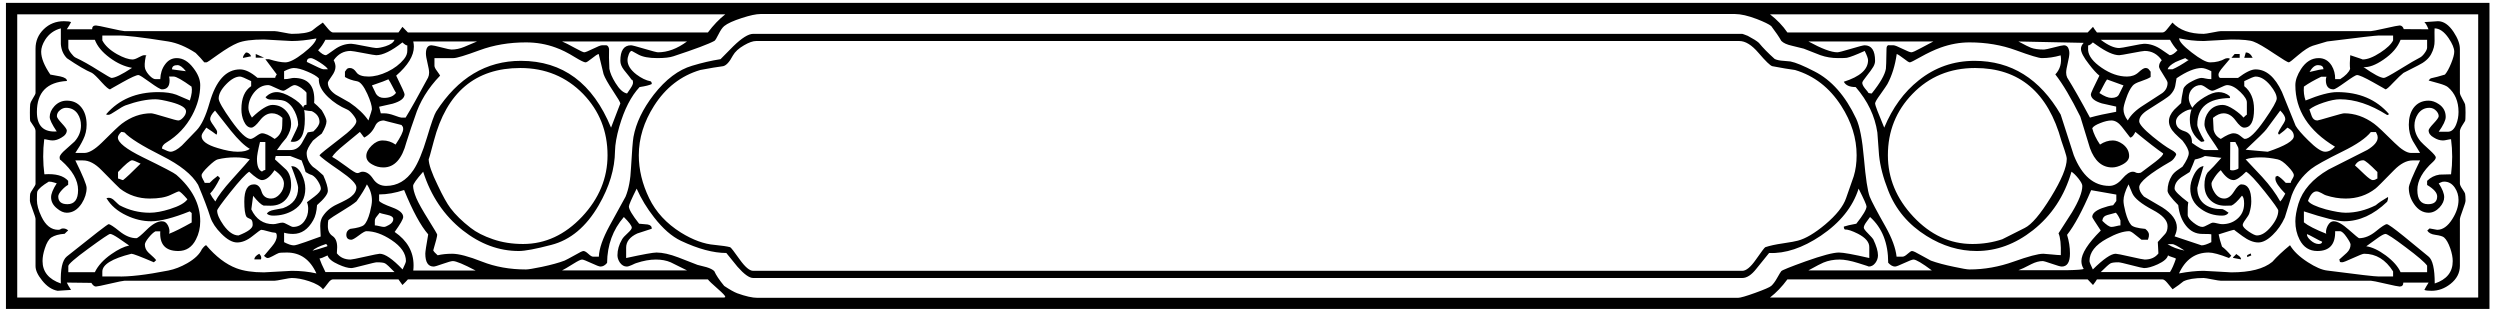
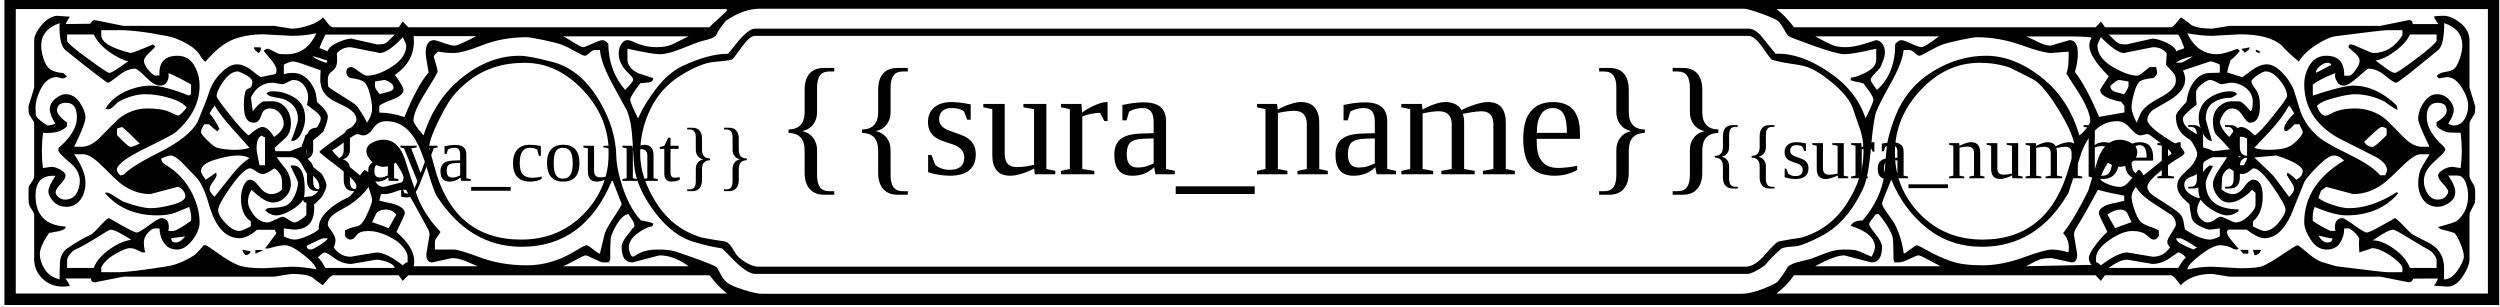
- <svg xmlns="http://www.w3.org/2000/svg" version="1.1" viewBox="-10 0 16394 2048" preserveAspectRatio="none">
-   <g transform="matrix(1 0 0 -1 0 1510)">
-     <path fill="currentColor" d="M16315 -516h-16286v2007h16286v-2007zM15906 1198v51h-174q-28 -73 -112 -130q-77 -53 -131 -49q101 -71 134 -71q12 0 100 54q104 64 135 79q15 7 31.5 29.5t16.5 36.5zM16112 776q0 104 -70 163q-15 12 -58 24q-62 17 -68 19q9 13 17 15q35 7 90 24q20 23 40.5 73.5 t20.5 76.5q0 34 -37 89q-44 64 -92 64q-1 -12 0 -82q1 -43 -22.5 -87t-85.5 -74q-92 -46 -96 -49q-21 -16 -69 -66q-39 -42 -49 -42q2 0 -82 47t-105 47q-11 0 -76.5 -47t-76.5 -47q-51 0 -51 61q0 11 4 22h-34q-69 -33 -114 -65q-4 -49 11 -91q134 55 207 55 q216 0 340 -144q-9 -9 -14 -5q-162 102 -308 102q-42 0 -106.5 -21.5t-93.5 -45.5q9 -23 16 -45q11 -27 36 -27q6 0 85.5 23.5t90.5 23.5q103 0 196 -68q34 -25 135 -126q67 -66 108 -66h59q-25 40 -48 79q-26 47 -26 106q0 66 30 109q36 49 100 49q33 0 67 -23 q45 -30 45 -84q0 -32 -46 -97h59q37 0 56 49q15 38 15 81zM16063 367q15 115 0 230q-8 0 -25.5 -4t-27.5 -4q-30 0 -60 19q-34 19 -34 47q0 11 33 46t33 47q0 17 -15 34q-19 21 -46 21q-47 0 -75 -40q-23 -35 -23 -76q0 -56 41 -105q9 -11 60 -57q39 -36 39 -47 q0 -12 -18 -29q-103 -93 -103 -185q0 -93 70 -93q60 0 60 51q0 36 -66 75v27q34 34 82 41q38 1 75 2zM15226 1056q0 27 -36 27q-29 0 -55 -45q73 18 91 18zM15580 339v43q-76 77 -92 77q-36 0 -55 -34q9 -7 62 -58q40 -38 54 -38q13 0 20.5 5t10.5 5zM15683 1245v32h-96 q-18 1 -337 -39q-4 -1 -94 -28q-37 -12 -96 -62q-54 -47 -61 -47q-10 0 -95 57q-95 64 -136 79q-34 14 -146 14q-11 0 -90.5 -5t-90.5 -5q-82 0 -161 18q-2 -28 82 -93t121 -65q57 0 100 25q22 6 30 -2q-3 -4 -44 -52q-31 -36 -31 -50q0 -21 12 -23h116q74 56 115 56 q104 0 173 -148l90 -222q21 -35 82 -95q75 -75 111 -75q34 0 65 33q-260 157 -260 404q0 47 37 105q47 72 116 72q54 0 85 -49q24 -40 23 -89h33q53 34 65 67q-4 32 1 90q85 -28 81 -28q47 0 116 45q66 43 84 80zM16112 199q0 44 -24 80q-27 40 -70 40q-13 0 -23 -5.5 t-13 -5.5q36 -55 36 -91q0 -34 -30 -67q-33 -35 -72 -35q-56 0 -95 56q-35 50 -35 107q0 29 74 180h-50q-58 0 -121 -64q-110 -113 -122 -121q-84 -65 -195 -65q-64 0 -129 21q-6 1 -30 15q-20 11 -32 11q-33 0 -56 -62q17 -28 117 -56q86 -22 130 -22q99 0 197 49 q28 24 80 54q4 -7 -5 -31q-133 -128 -282 -128q-67 0 -264 65v-72q41 -33 147 -75q-2 4 -2 12q0 21 13 44q15 26 37 26q37 0 99.5 -55.5t67.5 -55.5q55 0 111 46t71 46q13 0 112 -80q144 -119 161 -132q41 -32 41 -177q118 39 118 147q0 36 -16 83q-18 52 -41 72 q-13 11 -57 17q-39 5 -53 28l15 14l50 -9q55 0 99 70q41 64 41 126zM15906 -275v43q-23 33 -141 121q-115 87 -132 87q-15 0 -61 -34q-33 -23 -65 -47q57 -8 128 -60q73 -55 97 -110h174zM15032 617q0 35 -42 56q-17 -18 -55 -46q-9 9 -5 14q4 12 26 46q20 29 20 42 q0 23 -33 56q-33 -46 -91 -123q-15 -21 -136 -134l145 -13q171 57 171 102zM14920 864q0 34 -42 86q-48 58 -97 58q-14 0 -74 -30v-33q64 -52 64 -151q0 -121 -65 -121q-22 0 -56 47t-79 47q-32 0 -69 -30q3 -71 4 -78q9 -41 47 -60q56 37 84 37q25 0 46 -18.5t28 -18.5 q43 0 129 124q80 115 80 141zM14343 1117q-9 0 -23 12q-42 -16 -64 -26q-46 -25 -51 -47h32q39 16 106 61zM14724 758v79q1 27 -42 69q-47 46 -88 46q-11 0 -48.5 -18.5t-48.5 -18.5q-12 0 -37.5 18.5t-37.5 18.5q-33 0 -56 -24t-23 -60q0 -28 23 -65q24 36 79.5 69.5 t92.5 33.5q41 0 73 -26q2 -9 3 -13q-215 -2 -215 -175q0 -24 47 -106q-6 -6 -22 -6q-74 54 -74 146q0 34 11 66q-21 3 -59 -21q-43 -28 -43 -60q0 -44 53.5 -60.5t51.5 -77.5q68 -49 88 -47h86q-8 15 -58 88q-34 50 -34 82q0 45 28 82q34 44 92 44q28 0 75 -31 q41 -28 61 -52q19 19 22 19zM14269 1180q-27 28 -49 69h-454q71 -54 121 -54q12 0 81 14t82 14q58 0 113 -37.5l55 -37.5q21 0 51 32zM15032 361q0 18 -38 57q-39 41 -68 47q-61 13 -112 13q-63 0 -98 -13q40 -42 109 -116q74 -81 118 -160q11 11 21.5 30.5t11.5 20.5 q-65 66 -65 98q0 14 4 15q8 2 10 4q22 -11 54 -46h33q0 9 10 24.5t10 25.5zM15683 -303v33q-73 116 -190 116q-12 0 -72.5 -28t-71.5 -28q-14 0 -15 4q-2 11 -4 14q2 3 49 44q25 24 25 54q0 12 -25 48q-27 40 -45 40h-31q3 -130 -117 -130q-78 0 -116 74q-28 54 -28 121 q0 47 20 115q41 133 197 224q127 65 255 129q68 41 68 81q0 13 -5.5 23t-5.5 13h-34q-48 -60 -185 -127q-164 -81 -207 -115q-88 -70 -127 -173q-22 -73 -45 -145q-31 -68 -79 -114q-51 -50 -95 -50q-47 0 -103.5 41.5t-54.5 41.5q-10 0 -102 -30q6 -33 22 -80 q27 -20 61 -60l-15 -15q-92 36 -133 36q-132 0 -195 -137q90 17 162 17q12 0 92 -5t89 -5q185 0 269 69q44 50 116 109q34 -58 116 -111q76 -49 127 -55q308 -40 337 -39h96zM14669 406v124q0 13 -10 29t-10 20h-34q-1 -6 -1 -183q12 -6 32 -1q19 5 23 11zM15218 -75 q-14 5 -50 25t-50 25q-2 -18 24.5 -41.5t52.5 -23.5q21 0 23 15zM14204 967q0 11 -28 53t-28 53q0 23 18 42q-43 61 -112 61q-11 0 -84 -14t-83 -14q-55 0 -149 67l-24 17q-19 -20 -31 -20v-32q5 -57 89 -114.5t166 -57.5q46 0 76 28t45 28t22 -9q5 -7 12 -15v-35 q-17 -12 -64 -28q-41 -13 -54 -29q-24 -28 -43 -85q-17 -48 -17 -69q0 -38 28 -74q30 54 102 99q119 76 125 81q34 26 34 67zM14930 129q0 13 -88 124q-91 114 -123 131q-55 -55 -82 -55q-40 0 -84 65q-20 -16 -40.5 -46.5t-20.5 -41.5q0 -27 20 -58q25 -40 64 -40 q35 0 64 46.5t48 46.5q65 0 65 -112q0 -36 -13 -78q-4 -13 -25 -41q-18 -24 -18 -35q0 -17 40 -44q37 -25 53 -25q45 0 92.5 57.5t47.5 105.5zM13915 950q-40 15 -108 39q-10 -13 -25.5 -44t-24.5 -45q48 -32 79 -32q39 0 50 24q15 28 29 58zM14491 -78v51q-4 3 -59 3 q-64 0 -106.5 53t-51.5 136q-70 70 -70 94q0 55 29 100q13 20 40 38t29 20q41 60 41 89t-41 82q-26 23 -50 47q-39 40 -39 80q0 37 34 75l46 44q2 34 15 94q11 27 58 50q40 21 61 21q10 0 26.5 -4t37.5 -4v52q-41 21 -64 21q-65 0 -164 -67q-4 -26 -9 -52q-6 -30 -34 -59 q-14 -15 -144 -96q-58 -36 -58 -75q0 -28 89 -101q74 -60 117 -84q40 -21 36 -36q-15 -31 -36 -43q-206 -118 -206 -169q0 -29 31 -61q60 -35 121 -71q95 -61 95 -132q0 -27 -15 -58q176 -59 177 -59q23 0 64 21zM14706 175q0 41 -14 52q-44 -55 -69 -65q-3 -1 -42 -1 q-58 0 -95 35q-40 37 -40 100q0 53 20 82q36 34 91 97l-108 12q-27 -15 -66 -23q-11 -30 -34 -82q-26 -17 -52 -33q-47 -32 -47 -76q0 -22 90 -90q-5 -24 -4 -83q1 -21 37 -49.5t59 -28.5q12 0 36.5 14t33.5 14t29 -5t31 -5q57 0 97 33q47 38 47 102zM13867 777v34 q-47 10 -94 21q-72 22 -72 60q0 10 56 122q-28 22 -69 76q-52 66 -52 100q0 20 18 39l-428 9q65 -35 82 -41q32 -12 86 -12q11 0 64.5 14t65.5 14q27 0 34 -33q2 -9 2 -19q0 -21 -10.5 -64t-10.5 -63q0 -18 7 -33q60 -96 149 -262q71 20 172 38zM16241 -441v1857h-4644 q69 -53 114 -119h1969q13 14 35 37q8 -14 26 -37h429q15 0 32 23q29 36 34 42q69 -74 205 -74q12 0 57.5 9t55.5 9h984q12 0 94 18.5t94 18.5q19 0 27 -24q58 0 162 -1q-13 34 -27 47l89 6q56 0 103 -71q41 -62 41 -111v-287q0 -13 16 -40q17 -31 18 -36q3 -14 3 -55 q0 -47 -3 -54l-20 -32q-14 -23 -14 -36v-342q0 -13 16 -36q17 -25 18 -31q3 -15 3 -46q0 -12 -18.5 -61.5t-18.5 -60.5v-305q0 -70 -62 -119q-57 -45 -124 -45q-35 0 -47 6q10 20 28 48h-166q0 -26 -24 -26q-12 0 -94 19t-94 19h-984q-12 0 -57.5 9t-55.5 9q-89 0 -133 -22 q-26 -22 -71 -52q-18 22 -36 43.5t-31 21.5h-429q-8 -14 -26 -37q-13 13 -35 37h-1969q-53 -72 -114 -119h4644zM14315 -133q-65 43 -80 42h-31q44 -29 111 -42zM14175 504q-58 39 -182 141q-18 -37 -34 -37q-27 35 -55 71q-32 41 -68 41q-31 0 -73 -17q-44 -17 -53 -34 q13 -51 51 -107q41 27 84 27q31 0 65 -24q42 -32 42 -78q0 -33 -44 -56q-36 -19 -67 -19q-100 0 -146 127q-32 103 -63 206q-90 182 -164 277q47 50 35 125q-63 -18 -123 -18q-30 0 -170.5 51.5t-304.5 51.5q-94 0 -189 -34q-61 -22 -134 -63q-60 -34 -68 -34q-9 0 -40 25 q-34 26 -46 30q-16 -113 -61 -197q-6 -11 -47 -69q-34 -46 -34 -59q0 -15 60 -158q81 195 226 310q160 128 366 128q361 0 565 -352q43 -134 86 -267q80 -201 233 -201q45 0 84.5 46.5t69.5 46.5q11 0 18 -4.5t19 -4.5q13 0 20.5 6t9.5 7q41 30 81 61q53 41 51 55zM14204 27 q0 56 -98 107q-111 59 -133 108q-8 20 -25 59q-33 -65 -33 -107q0 -25 13 -75q16 -60 37 -84q16 -19 93 -26q24 -19 24 -38q0 -14 -3.5 -22.5t-3.5 -10.5h-42q-4 2 -44 35q-25 21 -37 21q-57 0 -146 -49q-114 -62 -114 -147q0 -10 22 -55q104 103 150 103q12 0 95.5 -19 t94.5 -19q59 0 90 40q-2 29 -4 75q24 27 49 54q15 18 15 50zM13895 32v33q-15 35 -30 50q-4 -2 -56 -15q-30 -8 -33 -38q40 -40 60 -40q12 0 31 5t28 5zM14259 -186q-5 4 -26.5 10.5t-25.5 11.5q-7 -31 -67 -59q-55 -25 -90 -25q-11 0 -83.5 19t-84.5 19q-39 0 -52 -7 q-15 -8 -64 -57h454q19 29 39 88zM13868 192v42q-112 19 -165 29q-86 -202 -158 -293q19 -61 19 -122q0 -86 -54 -86q-12 0 -63.5 18t-61.5 18q-34 0 -74 -20q-61 -32 -85 -40h316q106 2 112 9q-15 23 -15 51q0 73 127 200q-56 84 -56 89q0 34 64 58q41 15 73 19q6 9 21 28z M13543 468q0 14 -14 56q-19 56 -21 62q-131 478 -566 478q-247 0 -411 -170q-161 -166 -161 -402q0 -225 167 -403q168 -179 387 -179q103 0 196 31q53 27 147 74q68 33 172 202t104 251zM12668 1238h-819q130 -71 190 -71q12 0 89 23t89 23q69 0 69 -102q0 -19 -12 -39.5 t-46 -63.5q-26 -32 -26 -41q0 -14 17 -36q23 -27 24 -31q7 -2 21 -3q83 103 93 162q2 8 4 131q0 21 13 24q-2 -1 33 -1q12 0 58.5 -23t58.5 -23t63 28q62 34 81 43zM12658 -263q-95 71 -120 71q-12 0 -61 -23t-60 -23q-22 0 -45 25q0 194 -119 300q-2 -3 -24 -33 q-17 -23 -17 -37q0 -10 28 -38q31 -32 34 -38q31 -65 31 -105q0 -27 -17 -50q-18 -24 -44 -24q5 0 -69 23t-122 23q-58 0 -106 -20q-20 -8 -98 -51h809zM13645 291q0 16 -26 49q-25 31 -45 44q-69 -239 -253 -384q-173 -136 -369 -136q-171 0 -329 99q-178 111 -251 298 q-49 124 -60 231q-5 75 -11 149q-24 162 -142 298q-60 0 -78 35q159 50 159 141q0 17 -22 61q-86 -39 -117 -45q-9 -2 -57 -2q-62 0 -116 19q-55 21 -110 43q-3 1 -77 19q-50 11 -70 32q-22 39 -66 97q-22 18 -94 46q-87 33 -143 33h-6392q-41 0 -121 -26q-84 -27 -116 -53 q-18 -15 -37 -53.5t-27 -43.5q-54 -30 -269 -101q-35 -12 -106 -12q-82 0 -124.5 23.5l-42.5 23.5q-11 0 -19.5 -21.5t-8.5 -39.5q0 -48 58 -93q49 -37 93 -45q8 -4 8 -18q-21 -11 -80 -20q-84 -90 -133 -260q-27 -95 -28 -159q-2 -175 -107 -356q-123 -212 -311 -260 q-152 -40 -213 -40q-195 0 -368 136q-183 145 -259 384q-66 -75 -66 -93q0 -29 21 -80q20 -47 82 -146q55 -88 55 -94q0 -16 -26 -103q6 -12 29 -32q42 10 95 10q65 0 195.5 -51.5t288.5 -51.5q22 0 104 17q94 20 149 41q14 6 68 36q46 27 56 27q12 0 32 -18.5t30 -18.5h39 q3 79 70 202q103 189 105 191q31 74 36 191q9 160 16 201q25 137 133 277q118 151 252 190q96 29 186 43q41 42 83 84q84 82 131 82h6486q3 0 36 -13q53 -28 73 -46q39 -48 104 -106q22 -10 58 -12q43 -3 45 -4q51 -10 157 -65q168 -85 274 -310q35 -74 51 -261 q17 -195 38 -251q18 -45 104 -197q63 -113 72 -196h40q12 0 32.5 18.5t28.5 18.5q12 0 58 -27q53 -30 66 -36q60 -22 153 -41q78 -17 100 -17q146 0 290 51.5t194 51.5q11 0 54 -4.5t61 -4.5q3 104 -15 143q44 68 88 137q68 113 68 174zM12165 492q0 167 -101 324 q-115 179 -303 235q-54 7 -149 25q-20 5 -91 88q-66 77 -125 77h-6448q-31 0 -79 -28q-52 -30 -73 -67q-33 -63 -64 -70q-55 -7 -150 -25q-189 -56 -303 -235q-100 -157 -100 -324q0 -142 68 -282q66 -136 208 -225q118 -73 222 -81q71 -7 101 -15q8 -3 63 -81 q53 -74 88 -74h6486q38 0 89 73q55 79 62 82q45 15 115 25q80 12 99 18q76 20 179 106q110 93 137 173q25 71 50 143q19 62 19 138zM12248 -182v71q1 49 -74 88q-60 30 -86 28q-7 5 -7 19q26 9 82 19q67 85 67 113q0 14 -52 117q-57 -180 -248 -309q-179 -120 -339 -113 q0 -1 -84 -104q-47 -60 -92 -60h-6486q-38 0 -103 74q-36 45 -73 90q-128 0 -298 80q-90 43 -176 154q-70 89 -114 188q-51 -102 -51 -117q0 -28 67 -113q28 -2 56 -5q28 -5 27 -28q-48 -15 -95 -31q-73 -34 -73 -93v-68q165 36 199 36q59 0 143 -32q63 -24 126 -49 q29 -7 59 -15q36 -11 51 -26q17 -39 65 -97q54 -36 85 -48q83 -30 133 -30h6430q23 0 113 32.5t105 45.5q19 17 38 51q22 39 28 46q9 10 159 64q163 58 219 58q43 0 199 -36zM4495 1238h-819q25 -10 85 -43q51 -28 60 -28q11 0 57.5 23t58.5 23q31 0 30 0q13 -3 17 -24 q-2 -50 2 -130q7 -40 40 -93q38 -62 76 -69q1 3 23 34q16 24 16 36q0 21 -9 20q-6 10 -50 64q-24 31 -24 60q0 102 70 102q11 0 88 -23t89 -23q94 0 190 71zM4495 -263q-53 27 -107 53q-42 18 -97 18q-59 0 -128 -23q-3 0 -30 -13q-22 -10 -33 -10q-26 0 -45 26 q-16 24 -16 48q0 53 30 104q8 15 39 43q25 23 25 34q0 18 -52 70q-108 -125 -110 -301q-20 -24 -43 -24q-12 0 -61 23t-60 23q-13 0 -56 -27q-56 -35 -75 -44h819zM4058 831q0 11 -47 81q-51 77 -63 112q-11 48 -32 132q-13 -3 -46 -30q-31 -25 -40 -25q-14 0 -70 34 q-69 43 -126 63q-92 34 -195 34q-165 0 -304.5 -51.5t-170.5 -51.5h-125v-50q0 -13 17 -35q18 -25 20 -30q-119 -123 -165 -270q-22 -60 -56 -167q-43 -165 -151 -165q-39 0 -72 19q-40 21 -40 56q0 33 34.5 67.5t72.5 34.5q46 0 85 -27q50 75 50 102q0 13 -5 18t-5 8 q-120 30 -116 30q-42 0 -58 -36q-23 -50 -71 -76q-5 4 -14.5 18t-14.5 19q-6 -5 -103 -85q-63 -51 -79 -79q26 -13 94 -63q57 -43 70 -43q11 0 18 4.5t18 4.5q38 0 68.5 -46.5t85.5 -46.5q109 0 179 104q46 69 89 213t60 170q214 333 556 333q411 0 591 -438q61 160 61 158z M3974 492q0 236 -160 402q-166 170 -412 170q-442 0 -567 -478q-34 -130 -34 -118q0 -52 60 -174q49 -104 83 -149q48 -64 132 -129q56 -44 147 -75q90 -31 197 -31q218 0 387 179q167 178 167 403zM3118 1238h-418q4 -17 4 -34q0 -89 -116 -190q55 -112 55 -122 q0 -39 -78 -62q-44 -9 -89 -20l11 -43h21q30 0 68 -14t45 -14h29q52 85 147 262q7 15 7 33q0 19 -10.5 62t-10.5 63q0 54 37 54q11 0 65 -14t65 -14q42 0 84 17.5t84 35.5zM2577 1249h-453q-21 -41 -48 -69q32 -32 51 -32q5 0 56.5 37.5t110.5 37.5q12 0 82 -14t81 -14 q24 0 62 12q49 16 58 42zM2587 901q-9 14 -24.5 44.5t-25.5 44.5q-17 -9 -108 -40q14 -28 27 -56q18 -26 52 -26q54 0 79 33zM2661 1180v32q-11 0 -32 20q-107 -84 -172 -84q-11 0 -83.5 14t-84.5 14q-68 0 -111 -61q12 -22 12 -43q0 -28 -25 -62t-25 -43q0 -43 52 -78 q45 -25 90 -51q82 -56 124 -118q23 68 23 74q0 33 -30 100q-35 77 -67 83q-47 8 -80 28v35q5 8 11.5 16t21.5 8q23 0 42 -28t79 -28q59 0 125.5 32t107.5 82q23 28 22 58zM2140 1056q-7 15 -53 45q-45 28 -58 28q-27 0 -27 -25q99 -49 107 -48h31zM4746 1416h-4643v-1857 h4634q9 0 9 5q0 9 -48 51q-56 49 -66 63h-1967q-13 -15 -36 -37q-8 13 -26 37h-429q-15 0 -31 -22q-28 -37 -35 -43q-23 30 -91 53q-64 21 -114 21q-12 0 -57 -9t-56 -9h-984q-12 0 -94 -19t-93 -19q-15 0 -30 24q-57 0 -161 2q9 -20 28 -48l-88 -6q-56 10 -102 68 q-43 53 -43 94v309q0 11 -18.5 59.5t-18.5 60.5q0 37 2 45.5t18.5 32.5t16.5 32v347q0 14 -14 34q-19 27 -21 31.5t-2 54.5q0 38 2 55q2 15 18.5 40.5t16.5 33.5v291q0 75 54 127.5t132 52.5q35 0 47 -6q-9 -19 -28 -47h166q0 25 25 25q11 0 93 -18.5t94 -18.5h984 q12 0 57.5 -9t55.5 -9q95 0 133 21q26 22 71 53q1 -1 36 -43q19 -22 31 -22h429q9 14 26 37q13 -14 36 -37h1967q54 72 114 119zM3109 -264q-118 62 -149 62q-15 0 -65.5 -18t-60.5 -18q-55 0 -55 85q0 18 19 126q-74 85 -158 291q-86 -29 -164 -29v-42q9 -15 88 -44 q70 -26 70 -62q0 -20 -56 -98q124 -85 124 -219q0 -17 -2 -34h409zM2085 711q0 45 -50 70q-21 1 -51 7q5 -15 5 -58q0 -150 -77 -150q-21 0 -14 6q47 94 47 106q0 41 -22 86q-25 51 -64 69q-23 8 -50 9q-23 1 -48 1q-21 2 -30 16q33 33 74 33q39 0 97 -34.5t77 -68.5 q0 20 21 20v79q-8 12 -34 31q-29 19 -44 19q-12 0 -38.5 -18.5t-35.5 -18.5q-13 0 -50 18.5t-49 18.5q-54 0 -94 -50q-36 -47 -36 -99q0 -28 23 -64q87 83 135 83q52 0 87 -37t35 -89q0 -41 -31 -90q-28 -31 -62 -80h87q49 -1 77 47q19 35 38 69q14 2 37 6q40 37 40 63z M2569 73q0 20 -39 28q-47 10 -50 14q-3 -4 -20 -25q-12 -14 -12 -28v-30q10 0 30 -5t30 -5q11 0 33 13q28 16 28 38zM2327 282q0 34 -109 109q-123 84 -133 101q8 12 131 106q111 83 111 117q0 15 -21.5 42t-37.5 34q-74 32 -126 82q-66 63 -61 123q-21 22 -74 44 q-56 24 -90 24q-23 0 -64 -21v-52q21 0 37.5 4t26.5 4q134 0 134 -141q0 -11 -1 -23q19 -15 50 -48q31 -52 31 -72q0 -29 -31 -81q-25 -18 -58 -46q-41 -54 -41 -82q0 -51 41 -90q30 -20 68 -56q30 -67 30 -101q0 -32 -71 -94q-4 -63 -25 -99q-50 -90 -132 -90q-32 0 -59 8 v-62q40 -21 64 -21q14 0 76 22q87 32 100 36q0 5 -2 43q-2 29 0 46q4 25 14 41q33 52 93 80q78 36 95 52q34 27 34 61zM1842 737q-31 30 -69 30q-43 0 -79 -47t-56 -47q-30 0 -49 42q-16 35 -16 79q0 108 64 151v33q-60 30 -73 30q-42 0 -91 -50.5t-49 -93.5q0 -29 82 -144 q86 -121 127 -121q12 0 37.5 18.5t37.5 18.5q30 0 83 -37q39 24 48 67q2 7 3 71zM2652 -202q0 75 -95 138q-87 58 -165 58q-12 0 -49 -28t-49 -28q-33 0 -33 33q0 26 25 38q73 9 91 26q22 20 39 83q13 51 13 76q0 58 -33 107q-19 -42 -68 -111q-28 -24 -95 -64t-90 -60 q-3 -13 -3 -39q0 -44 30.5 -64.5t30.5 -73.5q0 -18 -2 -40q32 -41 90 -41q12 0 96 19t95 19q52 0 150 -103q22 45 22 55zM2065 1258q-92 -17 -162 -17q-12 0 -92 5t-90 5q-117 0 -173 -23q-49 -20 -128 -76q-70 -51 -76 -51q-21 0 -16 2q-19 24 -55 60q-94 61 -179 75 q-263 42 -337 39h-96v-32q26 -50 96 -90q63 -35 103 -35q14 0 39.5 14t35.5 14q22 0 11 -7q-12 -58 -4 -83q9 -24 31 -46t38 -21h30q2 57 31 96q30 42 77 42q60 0 109 -65q45 -58 45 -112q0 -99 -53 -198q-60 -112 -168 -178q-30 -18 -30 -40q42 -21 56 -21q30 0 75 41 q48 50 96 99.5t85 179.5q63 220 200 220q50 0 114 -55h117q0 9 10 22q-28 36 -75 100h23q68 -21 108 -21q41 0 118.5 60.5t85.5 96.5zM1209 1043q-32 40 -55 40q-36 0 -36 -27q-12 0 91 -13zM1730 396v183h-35q-20 -81 -20 -111q0 -70 33 -83q10 9 22 11zM1628 534 q-51 29 -124 119l-104 132q-32 -33 -32 -56q0 -12 23 -43t23 -41q0 -13 -5 -18q-24 19 -66 46q-2 -3 -19 -27q-12 -17 -12 -29q0 -47 106 -78q78 -24 131 -24q56 0 79 19zM2094 273q0 18 -18 47.5t-40 41.5q-19 5 -42 20q-8 30 -26 76l-75 29h-95l-5 -22l74 -68 q32 -34 32 -101q0 -52 -32 -91q-37 -44 -103 -44q-43 0 -46 1q-24 9 -68 64l-12 -89q46 -97 144 -97q12 0 30.5 5t30.5 5q11 0 35.5 -14t33.5 -14q47 0 74 38q25 34 25 80q0 25 -8 44q24 18 49 37q42 32 42 52zM2577 -274q-47 49 -62 57q-13 7 -54 7q-11 0 -83 -19t-84 -19 q-33 0 -85 24q-61 27 -71 59q-41 -20 -53 -20q10 -31 39 -89h453zM2136 -105q3 7 -8 15q-68 -22 -89 -44q34 8 97 29zM1852 306q0 44 -62 88q-43 -65 -82 -65q-25 0 -84 55q-34 -22 -124 -135q-86 -108 -86 -120q0 -36 42 -96q49 -67 98 -67q93 36 93 69t-14 38 q-22 9 -27 16q-14 24 -14 100q0 112 64 112q35 0 49 -46.5t63 -46.5q32 0 58 30.5t26 67.5zM1628 465q-38 13 -97 13t-113 -13q-18 -4 -62 -46.5t-44 -57.5q0 -13 10 -29.5t10 -20.5h33q17 19 53 46l15 -15q-36 -72 -65 -101q11 -23 34 -52q27 53 108 143q111 123 118 133z M856 1065q-75 13 -148 67.5t-96 116.5h-174v-49q-1 -14 17 -38t31 -30q63 -29 153 -86q75 -47 82 -47q34 0 135 66zM1246 942q-92 66 -117 66h-30q3 -13 3 -26q0 -58 -50 -58q-15 0 -79.5 47t-74.5 47q-20 0 -104 -47t-82 -47q-13 0 -54 45q-46 52 -65 63q-60 25 -164 96 q-36 37 -40 93v103q-66 -17 -103 -75q-26 -42 -26 -78q0 -62 60 -150q33 -6 65 -12q45 -10 44 -30q-197 -11 -197 -203q0 -137 130 -128q-46 69 -46 95q0 37 31 71q34 36 81 36q60 0 95 -43.5t35 -114.5q0 -52 -22 -96q-20 -42 -52 -89h59q45 0 113 66q106 106 133 126 q91 68 192 68q13 0 89.5 -23.5t88.5 -23.5q15 0 33 20t18 40q0 34 -96 60q-73 19 -105 19q-84 0 -196 -40q-21 -8 -64 -37q-37 -25 -47 -25q-21 0 -14 6q125 143 340 143q72 0 118 -17q44 -19 89 -38q19 58 11 91zM2065 -283q-62 137 -194 137q-44 0 -53.5 -3.5t-40.5 -20.5 q-22 -12 -32 -12q-9 0 -24 14q4 6 52 62q32 37 32 68q0 21 -11 22q-15 0 -47.5 9.5t-43.5 9.5q-6 0 -57.5 -41.5t-100.5 -41.5q-47 0 -104 58q-53 53 -71 106q-26 83 -81 214q-59 101 -237 190q-197 99 -245 153q-8 3 -22 4q-22 -22 -22 -37q0 -49 163 -129 q201 -98 220 -115q157 -137 157 -305q0 -65 -28 -119q-38 -76 -116 -76q-126 0 -118 129h-32q-20 -11 -44.5 -41.5t-24.5 -45.5q0 -30 24 -53q42 -37 50 -49l-15 -14q-131 56 -147 56q-192 -48 -191 -118v-31h96q119 -4 337 39q61 12 124 48q73 42 96 92q20 26 28 26 q95 -112 198 -151q71 -27 181 -27q12 0 91 5t91 5q87 0 162 -17zM912 437q-45 22 -56 22q-19 0 -92 -77v-43q5 0 16.5 -5t16.5 -5q29 22 115 108zM521 687q0 44 -22 77q-27 39 -76 39q-21 0 -39 -15q-21 -16 -21 -40q0 -12 32.5 -47t32.5 -46q0 -28 -36 -48q-30 -18 -57 -18 q-13 0 -30.5 4t-24.5 4q-14 -114 1 -230q111 8 156 -43v-26q-20 -11 -41 -34q-24 -26 -24 -42q0 -51 60 -51q70 0 70 93q0 96 -110 193q-1 2 -6 4.5t-5 16.5q0 18 40 52q57 50 58 52q42 47 42 105zM1247 51v62l-13 11q-162 -65 -253 -65q-81 0 -161 38q-90 42 -132 114 q8 2 15 2q20 0 39 -20q27 -26 32 -29q93 -49 198 -49q56 0 132 24q90 28 115 64q-45 52 -56 52q-6 0 -55 -23.5t-136 -23.5q-110 0 -195 65q-10 8 -121 121q-63 65 -123 64h-49q74 -150 74 -180q0 -51 -32 -102q-40 -61 -98 -61q-31 0 -64 28q-39 31 -39 74q0 33 37 91 q-2 0 -18.5 5.5t-33.5 5.5q-63 -38 -75 -64q-3 -8 -3 -56t30 -110q41 -86 110 -86q11 0 16 4.5t16 4.5q19 0 33 -13q-5 -5 -12.5 -11.5t-10.5 -10.5q-56 -4 -87 -24q-26 -18 -43 -72q-15 -45 -15 -83q0 -105 120 -147q-5 141 39 177q265 212 274 212q14 0 71 -46t111 -46 q12 0 68 55.5t100 55.5q26 0 40 -28.5t7 -53.5q54 21 148 74zM837 -100q-34 23 -68 47q-43 29 -57 29q-11 0 -142 -96q-133 -97 -132 -115v-40h174q31 65 109 119q66 46 116 56zM14762 1131h-55l10 35q28 0 45 -35zM14677 1131h-54l21 25h33v-25zM14604 115q-12 -19 -42 -19 q-78 0 -138 43q-71 49 -71 134q0 41 22 87q27 56 65 61q-41 -137 -41 -143q0 -77 56 -113q44 -28 108 -26q16 -5 41 -24zM14753 -165l-27 -11v13l23 11zM14686 -191l-53 10q0 5 10 13t10 13l20 -14q13 -11 13 -22zM1721 1132h-54v24zM1637 1141l-54 -11q0 16 20 36 q22 0 34 -25zM1992 273q0 -93 -77 -141q-59 -36 -133 -36q-29 0 -42 13q10 18 48 25q29 5 58 11q99 36 99 133q0 27 -45 142q41 3 69 -54q23 -47 23 -93zM1701 -191h-43q0 20 32 37q19 -20 11 -37z" />
-   </g>
+ <svg xmlns="http://www.w3.org/2000/svg" viewBox="0 -500 16320 2000" class="sura-svg" preserveAspectRatio="none">
+   <path class="sura-frame" d="M16315 -516h-16286v2007h16286v-2007zM15906 1198v51h-174q-28 -73 -108.5 -128t-134.5 -51q101 -71 134 -71q12 0 108 59t119 70t39.5 33.5t16.5 36.5zM15186 720l176 47q103 0 196 -68q34 -25 118 -108.5t125 -83.5h59l-48 79q-26 47 -26 109.5t33 108.5t97 46q33 0 72.5 -26.5t39.5 -69.5t-46 -108h59q37 0 54 43.5t17 86.5q0 104 -70 163q-15 12 -67.5 26.5t-58.5 16.5q9 13 30.5 17.5t76.5 21.5q20 23 40.5 73.5t20.5 80.5t-40.5 89.5t-88.5 59.5q-1 -12 0 -68.5q2.146 -121.221 -108 -174.5q-92 -46 -104.5 -55.5t-56 -55.5t-53.5 -46q2 0 -82 47t-100 47t-81.5 -47t-76.5 -47q-51 0 -51 61q0 11 4 22h-34q-69 -33 -114 -65q-4 -49 11 -91q134 55 207 55q216 0 340 -144q-9 -9 -14 -5q-162 102 -308 102q-42 0 -106.5 -21.5t-93.5 -45.5l18 -47.5t34 -24.5zM16063 597l-53 -8q-30 0 -62 19t-32 38.5t33 54.5t33 49.5t-17 33.5t-54 19t-62.5 -37.5t-25.5 -86t41 -97.5q9 -11 54 -52t45 -52.5t-18 -28.5q-103 -93 -103 -185.5t70 -92.5q60 0 60 51q0 36 -66 75v27q34 34 82 41l75 2q15 115 0 230zM15226 1056q0 27 -32.5 27t-58.5 -45q73 18 91 18zM15580 339v43q-76 77 -92 77q-36 0 -55 -34q9 -7 55.5 -51.5t60 -44.5t21 5t10.5 5zM14622 1251l-181 -10q-82 0 -161 18q-2 -28 82 -93t131 -65t90 25q22 6 30 -2q-3 -4 -39 -46t-36 -59.5t12 -19.5h116q74 56 115 56q104 0 173 -148l90 -222q21 -35 89 -102.5t103 -67.5t66 33q-260 157 -260 404q0 47 42 112t103.5 65t89 -44.5t26.5 -93.5h33q53 34 65 67q-4 32 1 90q85 -28 81 -28q47 0 114.5 44t85.5 81v32h-96q-18 1 -337 -39q-4 -1 -94 -28q-37 -12 -93.5 -60.5t-65 -48.5t-98.5 60.5t-127.5 75t-149.5 14.5zM15972 3q55 0 97.5 67t42.5 120t-25.5 91t-68.5 38q-13 0 -23 -5.5t-13 -5.5q36 -55 36 -90t-31.5 -69t-79 -34t-84.5 53t-37 110q0 29 74 180h-50q-58 0 -121 -64q-110 -113 -122 -121q-84 -65 -195 -65q-97.286 0 -159 36q-20 11 -32 11q-33 0 -56 -62q17 -28 110 -53t137 -25q99 0 197 49q28 24 80 54q4 -7 -5 -31q-133 -128 -282 -128q-67 0 -264 65v-72q41 -33 147 -75q-2 4 -2 18.5t14 39t43.5 24.5t92 -55.5t67.5 -55.5q55 0 111 46t70 46t135.5 -99.5t138.5 -112.5q41 -32 41 -177q118 39 118 147q0 36 -17 85.5t-35 65t-59.5 21t-55.5 28.5l15 14zM15906 -275v43q-23 33 -139.5 120.5t-132.5 87.5t-55.5 -28.5l-71.5 -52.5q57 -8 129 -61.5t96 -108.5h174zM15032 617q0 35 -42 56q-17 -18 -55 -46q-9 9 -5 17.5t25 40t21 49.5t-33 51l-91 -123q-15 -21 -136 -134l145 -13q171 57 171 102zM14711 599q43 0 126 119.5t83 149.5t-45 85t-94 55q-14 0 -74 -30v-33q64 -52 64 -162t-65 -110q-22 0 -56 47t-72.5 47t-75.5 -30q3 -71 4 -78q9 -41 47 -60q56 37 82.5 37t47.5 -18.5t28 -18.5zM14343 1117q-9 0 -23 12q-42 -16 -76 -33.5t-39 -39.5h32q39 16 106 61zM14724 758v79q1 27 -44 71t-86 44q-11 0 -48.5 -18.5t-49 -18.5t-37 18.5t-48 18.5t-45.5 -24t-23 -56t23 -69q24 36 79.5 69.5t94.5 33.5t71 -26q2 -9 3 -13q-215 -2 -215 -175q0 -24 47 -106q-6 -6 -22 -6q-74 54 -74 146q0 34 11 66q-21 3 -61.5 -23t-40.5 -64t53.5 -54.5t51.5 -77.5q68 -49 88 -47h86q-8 15 -50 76.5t-42 100t31 79t74 40.5t87 -29.5t64 -53.5q19 19 22 19zM13887 1195l163 28q58 0 113 -37.5l55 -37.5q21 0 51 32q-27 28 -49 69h-454q71 -54 121 -54zM15022 335.5q10 15.5 10 29.5t-38.5 54t-83.5 49.5t-102 9.5t-92 -13l109 -116q74 -81 118 -160q11 11 21.5 30.5t11.5 20.5q-65 66 -65 98q0 14 4 15q8 2 10 4q22 -11 54 -46h33q0 9 10 24.5zM14441 -266l181 -10q185 0 269 69q44 50 116 109q34 -58 113 -109t130 -57q308 -40 337 -39h96v33q-73 116 -190 116q-12 0 -72.5 -28t-73 -28t-14 7.5t-3.5 10.5q2 3 49 44q25 24 25 45t-26 59t-44 38h-31q3 -130 -117 -130q-78 0 -116 74q-28 54 -28 111q0 222.417 217 349l255 129q68 41 68 81q0 13 -5.5 23t-5.5 13h-34q-48 -60 -198.5 -134t-193.5 -108q-88 -70 -127 -173l-45 -145q-31 -68 -80.5 -116t-95 -48t-102 41.5t-54.5 41.5q-10 0 -102 -30q6 -33 22 -80q27 -20 61 -60l-15 -15q-92 36 -133 36q-132 0 -195 -137q90 17 162 17zM14669 406v124q0 13 -10 29t-10 20h-34q-1 -6 -1 -183q12 -6 31.5 -1t23.5 11zM15218 -75q-14 5 -50 25t-50 25q-2 -18 24.5 -41.5t50 -23.5t25.5 15zM14054 1176l-167 -28q-55 0 -149 67l-24 17q-19 -20 -31 -20v-32q5 -57 89 -114.5t148 -57.5t94 28t45 28t21 -8t13 -16v-35q-17 -12 -61 -26.5t-62.5 -36.5t-36.5 -74.5t-18 -82t28 -65.5q30 54 125.5 114.5t101.5 65.5q34 26 34 67q0 11 -28 53t-28 59t18 36q-43 61 -112 61zM14930 129q0 13 -89.5 125.5t-121.5 129.5q-55 -55 -88.5 -55t-77.5 65q-20 -16 -40.5 -46.5t-20.5 -49.5t22.5 -54.5t59.5 -35.5t66 46.5t48 46.5q65 0 65 -112q0 -68.333 -28 -105.667q-28 -37.333 -28 -51.333t38.5 -40t54.5 -26q45 0 92.5 57.5t47.5 105.5zM13807 989l-50 -89q48 -32 83 -32t48 26l27 56zM14427 999l64 -8v52q-41 21 -64 21q-65 0 -164 -67q-4 -26 -9.5 -54t-26.5 -50t-151 -103q-58 -36 -58 -69.5t81.5 -100t123 -89t37.5 -37.5q-15 -31 -36 -43q-206 -118 -206 -169q0 -29 31 -61l121 -71q95 -61 95 -132q0 -27 -15 -58q176 -59 177 -59q23 0 64 21v51q-4 3 -63.5 3t-102 53t-51.5 136q-70 70 -70 94q0 92 69 138q27 18 29 20q41 60 41 89t-41 82q-26 23 -57.5 55t-31.5 70.5t34 76.5l46 44q2 34 15 94q11 27 54.5 49t64.5 22zM14502 50l60 -10q57 0 100.5 35.5t43.5 88t-14 63.5q-44 -55 -69 -65q-3 -1 -51.5 -1t-87 36t-38.5 94t20 87q36 34 91 97l-108 12q-27 -15 -66 -23q-11 -30 -34 -82l-52 -33q-47 -32 -47 -76q0 -22 90 -90q-5 -24 -4 -83q1 -21 37 -49.5t53.5 -28.5t42 14t33.5 14zM13560 1161l-21 -127q0 -18 7 -33q60 -96 149 -262q71 20 172 38v34l-94 21q-72 22 -72 60q0 10 56 122q-28 22 -74.5 82t-46.5 87t18 46l-428 9q65 -35 89.5 -44t78.5 -9l130 28q36 0 36 -52zM14554 -331l-113 18q-89 0 -133 -22q-26 -22 -71 -52l-36 43.5q-18 21.5 -31 21.5h-429q-8 -14 -26 -37q-13 13 -35 37h-1969q-53 -72 -114 -119h4644v1857h-4644q69 -53 114 -119h1969l35 37q8 -14 26 -37h429q15 0 38 29.5t28 35.5q69 -74 205 -74l113 18h984l188 37q19 0 27 -24q58 0 162 -1q-13 34 -27 47l89 6q56 0 100 -66.5t44 -115.5v-287q0 -13 16.5 -42t18.5 -38.5t2 -53.5t-6.5 -55.5t-18.5 -31t-12 -32.5v-342q0 -13 16.5 -37t18.5 -34.5t2 -41.5l-37 -122v-305q0 -70 -59.5 -117t-110.5 -47t-63 6q10 20 28 48h-166q0 -26 -24 -26l-188 38h-984zM14315 -133q-65 43 -80 42h-31q44 -29 111 -42zM13976 384l37 -9q13 0 20.5 6t29 21.5l61.5 46.5q53 41 51 55q-58 39 -182 141q-18 -37 -34 -37l-55 71q-32 41 -65.5 41t-76.5 -17t-52 -34q13 -51 51 -107q41 27 78 27t75 -28t38 -67.5t-40 -60.5t-71 -21q-100 0 -146 127l-63 206q-90 182 -164 277q47 50 35 125q-63 -18 -108 -18t-185.5 51.5t-269.5 51.5t-207 -28t-144.5 -65.5t-75 -37.5t-41 25.5t-44.5 29.5q-16 -113 -61 -197q-6 -11 -43.5 -63t-37.5 -66t60 -157q81 195 233.5 316.5t358.5 121.5q361 0 565 -352l86 -267q80 -201 233 -201q45 0 84.5 46.5t69.5 46.5zM13864 -154l190 -38q59 0 90 40q-2 29 -4 75l49 54q15 18 15 50q0 56 -104.5 111t-126.5 104q-8 20 -25 59q-33 -65 -33 -98.5t14.5 -88.5t33 -76.5t95.5 -28.5q24 -19 24 -38l-7 -33h-42q-4 2 -36.5 29t-44.5 27q-57 0 -146 -49q-114 -62 -114 -147q0 -10 22 -55q104 103 150 103zM13836 22l59 10v33q-15 35 -30 50q-4 -2 -56 -15q-30 -8 -33 -38q40 -40 60 -40zM14050 -248l-168 38q-39 0 -53 -7.5t-63 -56.5h454q19 29 39 88q-5 4 -26.5 10.5t-25.5 11.5q-7 -31 -64.5 -57.5t-92.5 -26.5zM13510 -238l-125 36q-34 0 -84.5 -26t-74.5 -34h316q106 2 112 9q-15 23 -15 51q0 73 127 200q-56 84 -56 89q0 34 64 58q41 15 73 19q6 9 21 28v42q-112 19 -165 29q-86 -202 -158 -293q19 -61 19 -122q0 -86 -54 -86zM13543 468q0 14 -16.5 63l-18.5 55q-131 478 -566 478q-247 0 -409.5 -168t-162.5 -398.5t167.5 -409t386.5 -178.5q103 0 196 31l147 74q68 33 172 202t104 251zM12039 1167l178 46q69 0 69 -102q0 -29.647 -42 -82.323q-42 -52.676 -42 -64.177t20 -36t21 -28.5q7 -2 21 -3q83 103 93 162q2 8 4 131q0 21 13 24q-2 -1 21.5 -1t70 -23t58.5 -23t68.5 31t75.5 40h-819q130 -71 190 -71zM12658 -263q-95 71 -113.5 71t-67.5 -23t-65.5 -23t-39.5 25q0 194 -119 300q-2 -3 -21.5 -29.5t-19.5 -38.5t29.5 -42t32.5 -36q31 -65 31 -98.5t-17.5 -57t-43.5 -23.5q5 0 -69 23t-127 23t-87 -14t-112 -57h809zM13389 -154l115 -9q3 104 -15 143l88 137q68 113 68 174q0 16 -25.5 48t-45.5 45q-69 -239 -247.5 -379.5t-362 -140.5t-351.5 105t-241 292q-49 124 -57 215l-14 165q-24 162 -142 298q-60 0 -78 35q159 50 159 141q0 17 -22 61q-86 -39 -106 -43t-75 -4t-109.5 20l-109.5 42q-3 1 -65 15.5t-82 35.5q-22 39 -66 97q-22 18 -101.5 48.5t-135.5 30.5h-6392q-41 0 -123 -26.5t-107 -47t-44 -59t-27 -43.5q-54 -30 -269 -101q-35 -12 -111.5 -12t-119 23.5l-42.5 23.5q-11 0 -19.5 -21.5t-8.5 -39.5q0 -48 53.5 -89t97.5 -49q8 -4 8 -18q-21 -11 -80 -20q-84 -90 -133 -260q-27 -95 -28 -159q-2 -175 -107 -356q-123 -212 -311 -260q-152 -40 -213 -40q-195 0 -373 140.5t-254 379.5q-66 -75 -66 -98.5q0 -56.032 79 -182.266t79 -137.234t-26 -98q6 -12 29 -32q42 10 101 10t189.5 -51.5t288.5 -51.5q22 0 110 18.5t122.5 32t84.5 42t61 28.5t31 -18.5t30 -18.5h39q3 79 88 235t87 158q31 74 38 212.5t14 179.5q25 137 138 282.5t247 184.5q96 29 186 43l83 84q84 82 131 82h6486q3 0 36 -13q53 -28 73 -46q39 -48 104 -106q22 -10 61.5 -12.5t41.5 -3.5q51 -10 157 -65q168 -85 274 -310q35 -74 51.5 -265t36 -241.5t94 -183t83.5 -215.5h40q12 0 32.5 18.5t30.5 18.5t59.5 -28.5t86 -42.5t122 -32t107.5 -18q146 0 290 51.5t194 51.5zM12165 492q0 167 -108 335t-296 224q-54 7 -149 25q-20 5 -88.5 85t-127.5 80h-6448q-31 0 -81 -29t-71 -66q-33 -63 -64 -70q-55 -7 -150 -25q-189 -56 -296 -224t-107 -322.5t67 -292.5t197 -219t217.5 -88.5t117.5 -15.5q8 -3 62 -79t89 -76h6486q38 0 91 76t60 79q45 15 120 26t94 17q76 20 182.5 109.5t132.5 165l51 147.5q19 62 19 138zM12248 -182v71q1 49 -66.5 83.5t-93.5 32.5q-7 5 -7 19q26 9 82 19q67 85 67 106t-52 124q-57 -180 -242 -304.5t-345 -117.5q0 -1 -84 -104q-47 -60 -92 -60h-6486q-38 0 -103 74l-73 90q-128 0 -298 80q-90 43 -168 143t-122 199q-51 -102 -51 -123.5t67 -106.5q28 -2 56 -5q28 -5 27 -28l-95 -31q-73 -34 -73 -93v-68q165 36 211.5 36t120 -28l136.5 -53q29 -7 62 -16.5t48 -24.5q17 -39 65 -97q117 -78 218 -78h6430q23 0 113 32.5t107 47.5t37.5 51.5t28 45t164 64.5t206 56t205.5 -36zM4128 1213l177 -46q94 0 190 71h-819q25 -10 80.5 -40.5t65.5 -30.5t56.5 23t58.5 23h30q13 -3 17 -24q-2 -50 2 -130q7 -40 42.5 -97.5t73.5 -64.5q1 3 20 30.5t19 44t-9 15.5q-6 10 -40 52.5t-34 71.5q0 102 70 102zM4495 -263l-107 53q-42 18 -99 18q-81.231 0 -156 -36q-22 -10 -40.5 -10t-36 25t-17.5 63.5q0 70.177 69 132.5q25 23 25 37.5t-52 66.5q-108 -125 -110 -301q-20 -24 -37.5 -24t-66.5 23t-61 23t-61.5 -31t-68.5 -40h819zM2332 375l36 9q38 0 68.5 -46.5t85.5 -46.5q109 0 179 104q46 69 89 213t60 170q214 333 556 333q411 0 591 -438l61 158q0 11 -49 84.5t-61 108.5q-11 48 -32 132q-13 -3 -45 -29t-43.5 -26t-74 38.5q-150.162 92.5 -314.831 92.5q-164.669 0 -304.169 -51.5t-170.5 -51.5h-125v-50q0 -13 17.5 -36.5t19.5 -28.5q-119 -123 -165 -270q-22 -60 -56 -167q-43 -165 -151 -165q-39 0 -75.5 20t-36.5 54t34.5 68.5t76.5 34.5t81 -27q50 75 50 95t-5 25t-5 8q-120 30 -116 30q-42 0 -61.5 -43t-67.5 -69l-29 37l-103 -85q-63 -51 -79 -79q26 -13 88.5 -59.5t75.5 -46.5zM3806 88.5q168 178.5 168 409t-163 398.5t-409 168q-442 0 -567 -478q-34 -130 -34 -118q0 -52 54.5 -165t95.5 -167.5t111 -109q149.633 -116.5 362.816 -116.5q213.184 1.52588e-05 381.184 178.5zM2820 1213l130 -28q42 0 84 17.5l84 35.5h-418q4 -17 4 -34q0 -89 -116 -190q55 -112 55 -122q0 -39 -78 -62q-44 -9 -89 -20l11 -43h21q30 0 68 -14t45 -14h29q52 85 147 262q7 15 7 33l-21 125q0 54 37 54zM2294 1223l163 -28q24 0 67.5 14t52.5 40h-453q-21 -41 -48 -69q32 -32 44 -32t63.5 37.5t110.5 37.5zM2587 901l-50 89q-17 -9 -108 -40l27 -56q18 -26 62 -26t69 33zM2252 1040q15 24 35.5 24t39.5 -28t78.5 -28t126 32t98.5 71t31 69v32q-11 0 -32 20q-107 -84 -172 -84l-168 28q-68 0 -111 -61q12 -22 12 -46.5t-25 -58.5t-25 -43q0 -43 52 -78l90 -51q82 -56 124 -118q23 68 23 87.5t-32.5 91.5t-64.5 78q-47 8 -80 28v35zM2140 1056q-7 15 -52.5 44t-58.5 29q-27 0 -27 -25q99 -49 107 -48h31zM1790 1306l113 -18q95 0 133 21q26 22 71 53q1 -1 28 -33t39 -32h429q9 14 26 37l36 -37h1967q54 72 114 119h-4643v-1857h4634q9 0 9 7t-52 52.5t-62 59.5h-1967q-13 -15 -36 -37q-8 13 -26 37h-429q-15 0 -37 -29.5t-29 -35.5q-23 30 -89 52t-116 22l-113 -18h-984l-187 -38q-15 0 -30 24q-57 0 -161 2q9 -20 28 -48l-88 -6q-56 10 -100.5 65.5t-44.5 96.5v309l-37 120q0 37 2 45.5t18.5 32.5t16.5 32v347q0 14 -16.5 37.5t-18.5 28t-2 48.5t2 60t18.5 41.5t16.5 33.5v291q0 75 54 127.5t132 52.5q35 0 47 -6q-9 -19 -28 -47h166q0 25 25 25l187 -37h984zM3109 -264q-118 62 -141 62t-73.5 -18t-60.5 -18q-55 0 -55 85q0 18 19 126q-74 85 -158 291q-86 -29 -164 -29v-42q9 -15 83.5 -42.5t74.5 -63.5q0 -20 -56 -98q124 -85 124 -219q0 -17 -2 -34h409zM2045 648q40 37 40 72.5t-50 60.5q-21 1 -51 7q5 -15 5 -58q0 -150 -77 -150q-21 0 -14 6q47 94 47 106q0 41 -23.5 89t-54.5 61q-35.769 15 -106 15q-21 2 -30 16q33 33 73 33t98 -34.5t77 -68.5q0 20 21 20v79q-8 12 -35.5 31t-41 19t-40 -18.5t-37.5 -18.5t-48 18.5t-49 18.5q-54 0 -92 -48.5t-38 -88.5t23 -76q87 83 137 83t85 -37t35 -83.5t-31 -95.5q-28 -31 -62 -80h87q49 -1 72.5 40.5l42.5 75.5q14 2 37 6zM2448 32l60 -10q11 0 36 14.5t25 35.5t-43 30t-46 13q-3 -4 -17.5 -21.5t-14.5 -31.5v-30zM1853 991l64 8q134 0 134 -141q0 -11 -1 -23q19 -15 50 -48q31 -52 31 -76.5t-31 -76.5q-25 -18 -58 -46q-41 -54 -41 -93.5t41 -78.5q30 -20 68 -56q30 -67 30 -100t-71 -95q-4 -63 -25 -99q-50 -90 -132 -90q-32 0 -59 8v-62q40 -21 59 -21t93.5 27t87.5 31q0 5 -2 38.5q-3.766 63.074 21.617 103.287t94.383 72.213t86 48q34 27 34 61t-116 113.5t-126 96.5q8 12 125 100.5t117 122.5q0 15 -21.5 42t-37.5 34q-74 32 -133 88.5t-54 116.5q-21 22 -75.5 45t-83 23t-69.5 -21v-52zM1842 737q-31 30 -71.5 30t-76.5 -47t-61 -47t-42.5 38.5t-17.5 82.5q0 108 64 151v33q-60 30 -73 30q-42 0 -91 -50.5t-49 -86.5t84 -154t125 -118q12 0 37.5 18.5t46.5 18.5t74 -37q39 24 48 67q2 7 3 71zM2289 -192l191 38q52 0 150 -103q22 45 22 55q0 75 -91 135.5t-169 60.5q-12 0 -49 -28t-49 -28q-33 0 -33 33q0 26 25 38q73 9 93 27.5t35 75.5t15 98.5t-33 90.5q-19 -42 -68 -111q-28 -24 -95 -64t-90 -60q-3 -13 -3 -48t30.5 -55.5t30.5 -73.5q0 -18 -2 -40q32 -41 90 -41zM1903 1241l-182 10q-117 0 -169.5 -21.5t-127 -75t-80.5 -53.5q-21 0 -16 2q-19 24 -55 60q-94 61 -179 75q-263 42 -337 39h-96v-32q26 -50 92.5 -87.5t93.5 -37.5t52.5 14t35.5 14q22 0 11 -7q-12 -58 -3.5 -82.5t30.5 -46.5t38 -21h30q2 57 31.5 97.5t83 40.5t100.5 -61.5t47 -115.5q0 -99 -56.5 -204.5t-164.5 -171.5q-30 -18 -30 -40q42 -21 64 -21t67 41l96 99.5q48 49.5 85 179.5q63 220 200 220q50 0 114 -55h117q0 9 10 22l-75 100h23q68 -21 108.5 -21t118 60.5t85.5 96.5q-92 -17 -162 -17zM1209 1043q-32 40 -61.5 40t-29.5 -27q-12 0 91 -13zM1730 396v183h-35q-20 -81 -20 -111q0 -70 33 -83q10 9 22 11zM1628 534q-51 29 -113.5 107l-114.5 144q-32 -33 -32 -50.5t23 -48.5t23 -42.5t-5 -16.5q-24 19 -66 46q-2 -3 -16.5 -23.5t-14.5 -32.5q0 -47 92 -74.5t146.5 -27.5t77.5 19zM1782 40l61 10q11 0 35.5 -14t33.5 -14q47 0 73 36t26 71.5t-8 54.5l49 37q42 32 42 51t-18 48.5t-40 41.5q-19 5 -42 20q-8 30 -26 76l-75 29h-95l-5 -22l74 -68q32 -34 32 -93.5t-34.5 -101t-89 -41.5t-57.5 1q-24 9 -68 64l-12 -89q46 -97 144 -97zM2461 -210l-167 -38q-33 0 -89.5 25.5t-66.5 57.5q-41 -20 -53 -20q10 -31 39 -89h453q-47 49 -61 56.5t-55 7.5zM2136 -105q3 7 -8 15q-68 -22 -89 -44q34 8 97 29zM1826 238.5q26 30.5 26 71t-62 84.5q-43 -65 -75 -65t-91 55q-34 -22 -122 -132.5t-88 -122.5q0 -36 45.5 -99.5t94.5 -63.5q93 36 93 69t-18 40t-23 14q-14 24 -14 100q0 112 64 112q35 0 49 -46.5t54.5 -46.5t66.5 30.5zM1628 465q-38 13 -97 13t-113 -13q-18 -4 -62 -46.5t-44 -56.5t10 -30.5t10 -20.5h33q17 19 53 46l15 -15q-36 -72 -65 -101q11 -23 34 -52q27 53 123 159.5t103 116.5zM856 1065q-75 13 -148 67.5t-96 116.5h-174v-49q-1 -14 17 -38t31 -30q63 -29 145.5 -81t89.5 -52q34 0 135 66zM981 767l178 -47q15 0 33 20t18 40q0 34 -84.5 56.5t-142.5 22.5t-170 -40q-21 -8 -61 -35t-55.5 -27t-8.5 6q125 143 340 143q72 0 117 -18l90 -37q19 58 11 91q-92 66 -117 66h-30q3 -13 3 -26q0 -58 -50 -58q-15 0 -79.5 47t-79.5 47t-99 -47l-82 -47q-13 0 -56.5 48.5t-62.5 59.5q-60 25 -164 96q-36 37 -38 90.5t-2 105.5q-66 -17 -97.5 -67t-31.5 -99t60 -137l65 -12q45 -10 44 -30q-197 -11 -197 -203q0 -137 130 -128q-46 69 -46 100.5t32.5 66.5t86 35t88.5 -43.5t35 -117.156t-74 -182.344h59q45 0 113 66q106 106 133 126q91 68 192 68zM1721 -276l182 10q87 0 162 -17q-62 137 -194 137q-44 0 -53.5 -3.5t-36 -18t-36 -14.5t-24.5 14q4 6 44 52.5t40 72.5t-11 27l-91 19q-6 0 -57.5 -41.5t-99.5 -41.5t-103 55.5t-77 123.5t-77 199q-59 101 -246.5 195t-235.5 148q-8 3 -22 4q-22 -22 -22 -37q0 -49 182 -138t201 -106q157 -137 157 -305q0 -65 -28 -119q-38 -76 -116 -76q-126 0 -118 129h-32q-20 -11 -44.5 -41.5t-24.5 -53t33 -52.5t41 -42l-15 -14q-131 56 -147 56q-192 -48 -191 -118v-31h96q119 -4 337 39q61 12 129 51t91 89q20 26 28 26q95 -112 182 -145t197 -33zM764 339l33 -10q29 22 115 108q-45 22 -60 22t-88 -77v-43zM335 589l-55 8q-14 -114 1 -230q111 8 156 -43v-26q-20 -11 -42.5 -35.5t-22.5 -40.5q0 -51 60 -51q70 0 70 94.5t-110 191.5q-1 2 -6 4.5t-5 18.5t48.5 58t49.5 44q42 47 42 98t-24.5 87t-73.5 36q-21 0 -40.5 -15.5t-19.5 -33.5t32.5 -53t32.5 -54.5t-33 -38.5t-60 -19zM372 3l32 9q19 0 33 -13q-5 -5 -12.5 -11.5t-10.5 -10.5q-56 -4 -84.5 -23t-44.5 -68.5t-16 -87.5q0 -105 120 -147q-5 141 39 177q265 212 276.5 212t68.5 -46t111 -46q12 0 68 55.5t91 55.5t49 -28.5t7 -53.5q54 21 148 74v62l-13 11q-162 -65 -248 -65t-171 40t-127 112q8 2 21.5 2t36.5 -23t28 -26q93 -49 173.5 -49t163.5 26t108 62q-45 52 -53.5 52t-57.5 -23.5t-147.5 -23.5t-183.5 65q-10 8 -121 121q-63 65 -123 64h-49q74 -150 74 -190.5t-36 -96.5t-94 -56q-31 0 -67 29.5t-36 67.5t37 96q-2 0 -18.5 5.5t-33.5 5.5q-63 -38 -75 -64q-3 -8 -3 -56t30 -110q41 -86 110 -86zM837 -100l-68 47q-43 29 -55.5 29t-144.5 -96.5t-131 -114.5v-40h174q31 65 103 115t122 60zM14762 1131h-55l10 35q28 0 45 -35zM14677 1131h-54l21 25h33v-25zM14604 115q-12 -19 -42 -19q-78 0 -143.5 46t-65.5 131q0 41 24.5 92t62.5 56q-41 -137 -41 -143q0 -77 50 -109t114 -30q16 -5 41 -24zM14753 -165l-27 -11v13l23 11zM14686 -191l-53 10q0 5 10 13t10 13q10 -7 21.5 -16t11.5 -20zM1721 1132h-54v24zM1637 1141l-54 -11q0 16 20 36q22 0 34 -25zM1992 273q0 -93 -68 -135t-142 -42q-29 0 -42 13q10 18 43.5 24t62.5 12q99 36 99 133q0 27 -45 142q41 3 66.5 -49t25.5 -98zM1701 -191h-43q0 20 32 37q19 -20 11 -37z" />
+   <text id="sura-name" class="sura-svg-name" x="8182.6" y="300.0" font-size="1000" text-anchor="middle" dominant-baseline="central">{{sura_name}}</text>
+   <text id="sura-number" class="sura-svg-num" x="12934.4" y="495.0" font-size="500" text-anchor="middle" dominant-baseline="central">{{sura_number}}</text>
+   <text id="aya-count" class="sura-svg-num" x="3413.3" y="512.0" font-size="500" text-anchor="middle" dominant-baseline="central">{{aya_count}}</text>
</svg>
